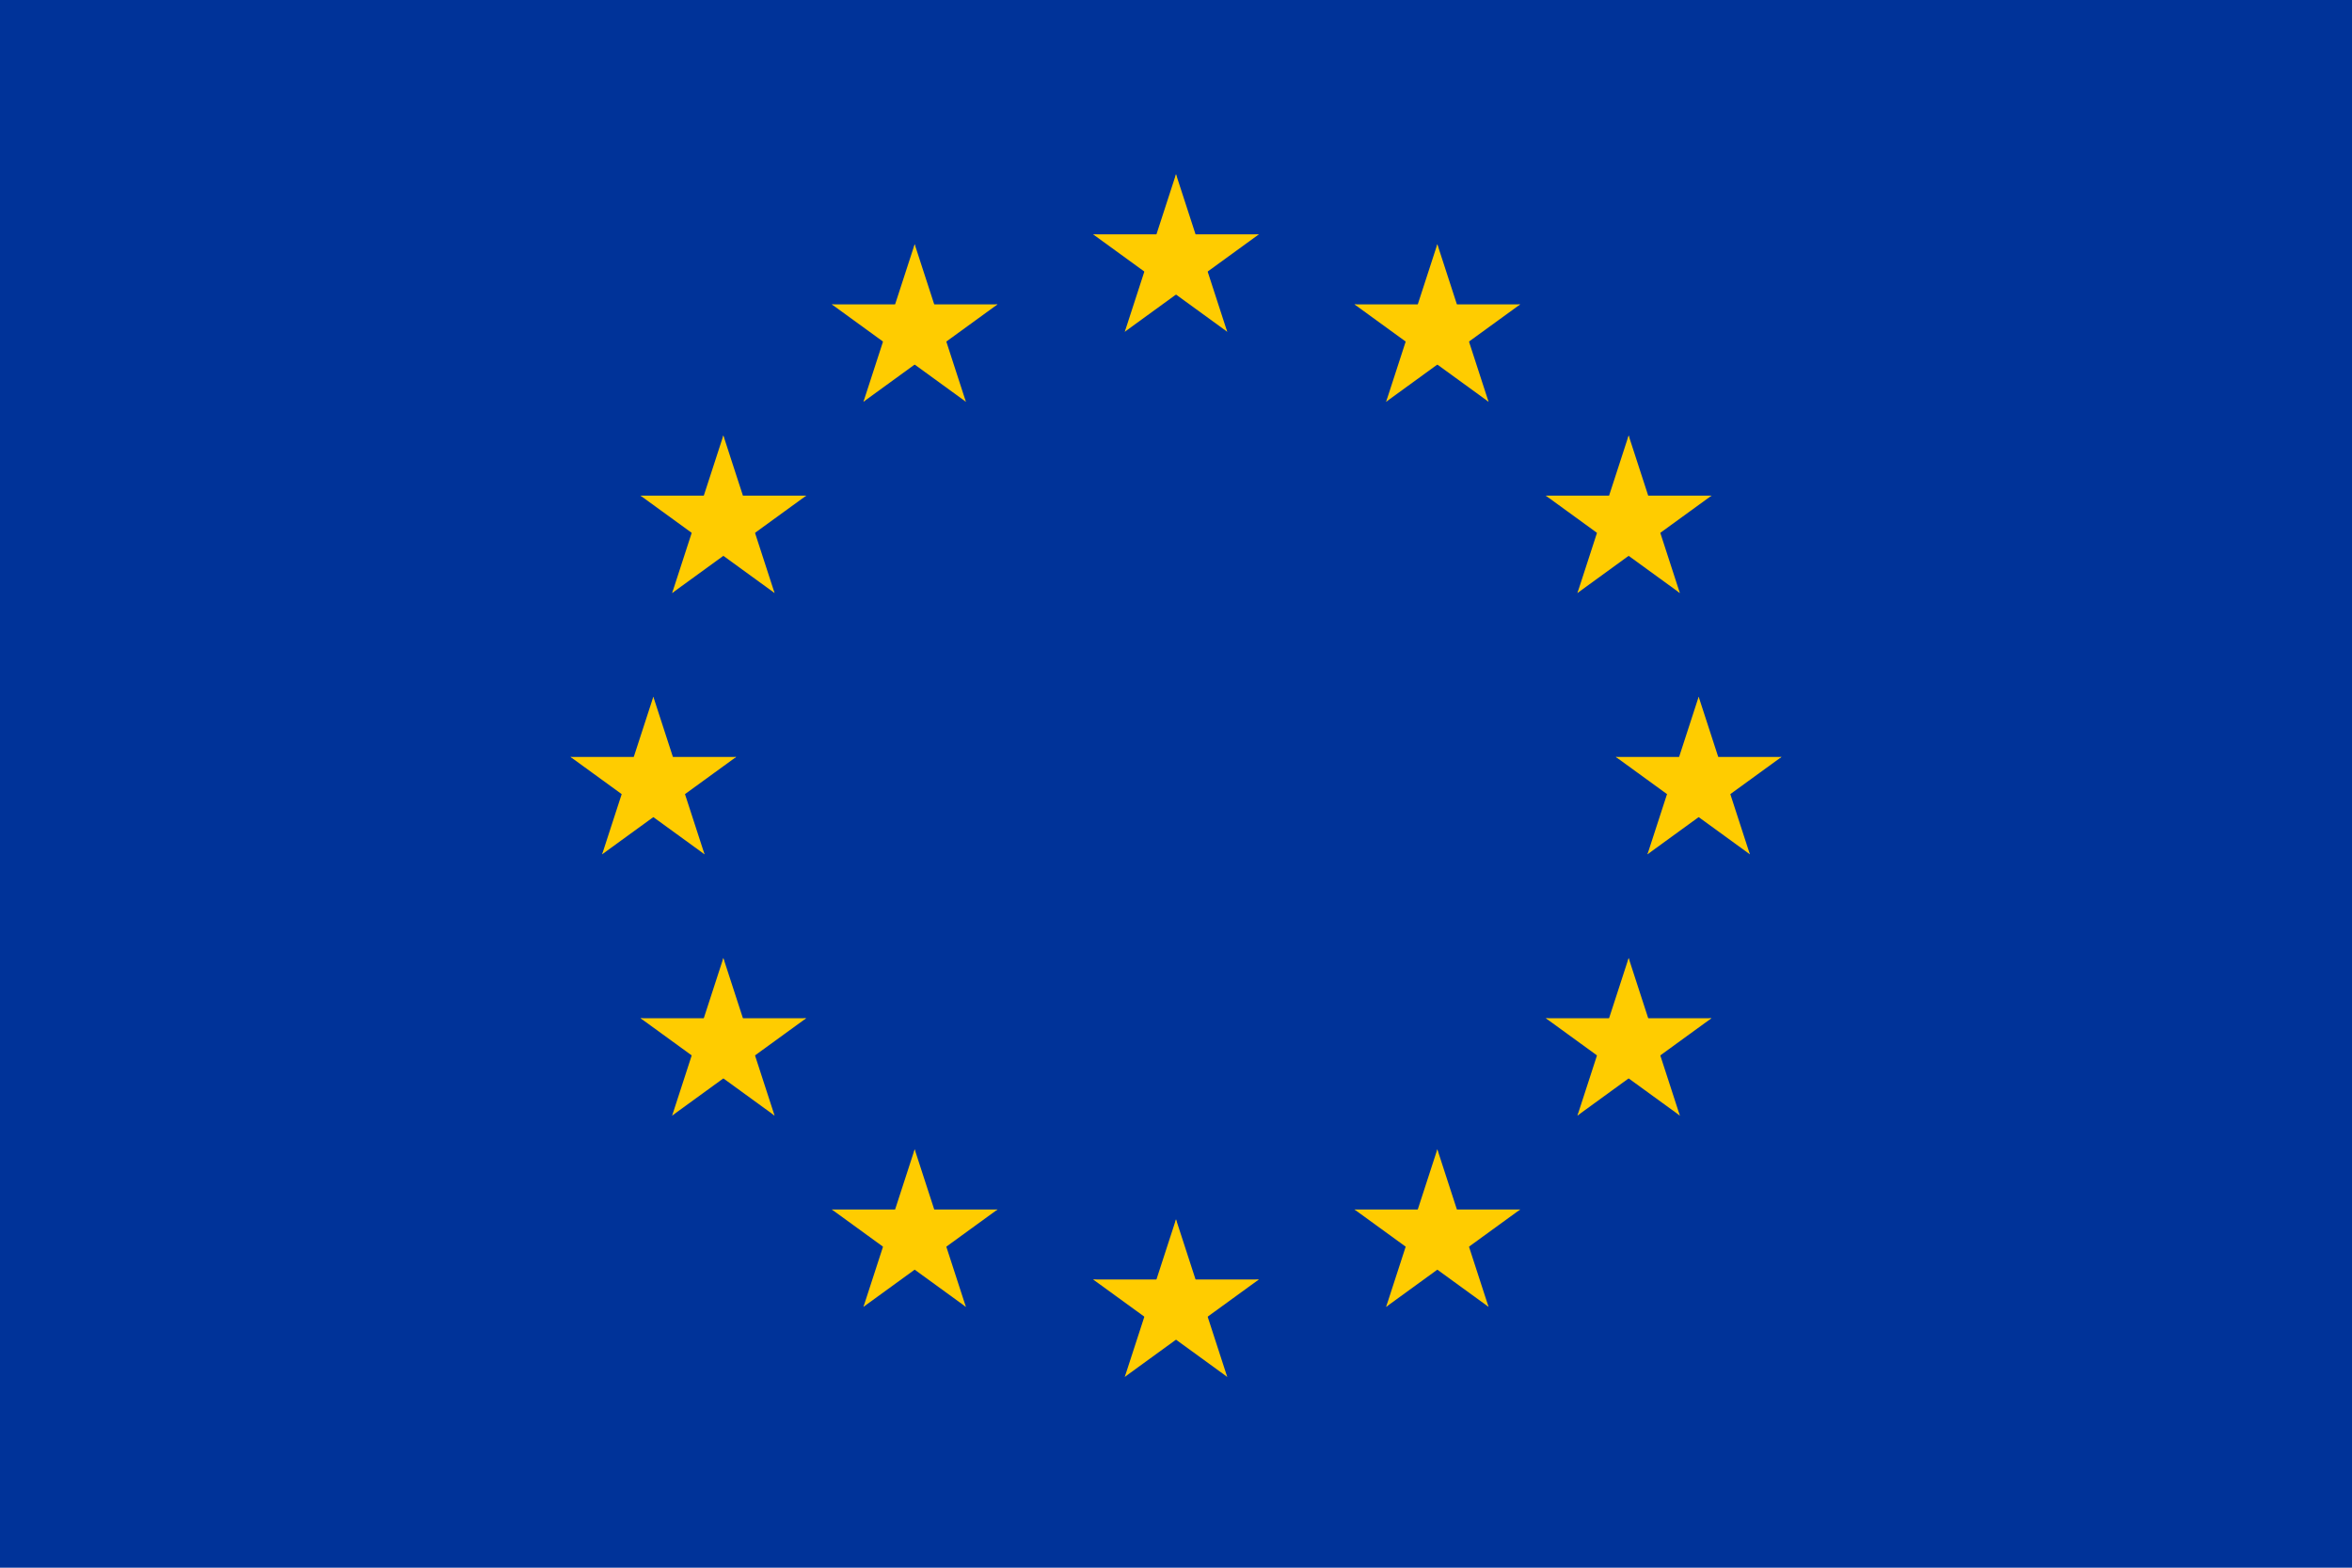
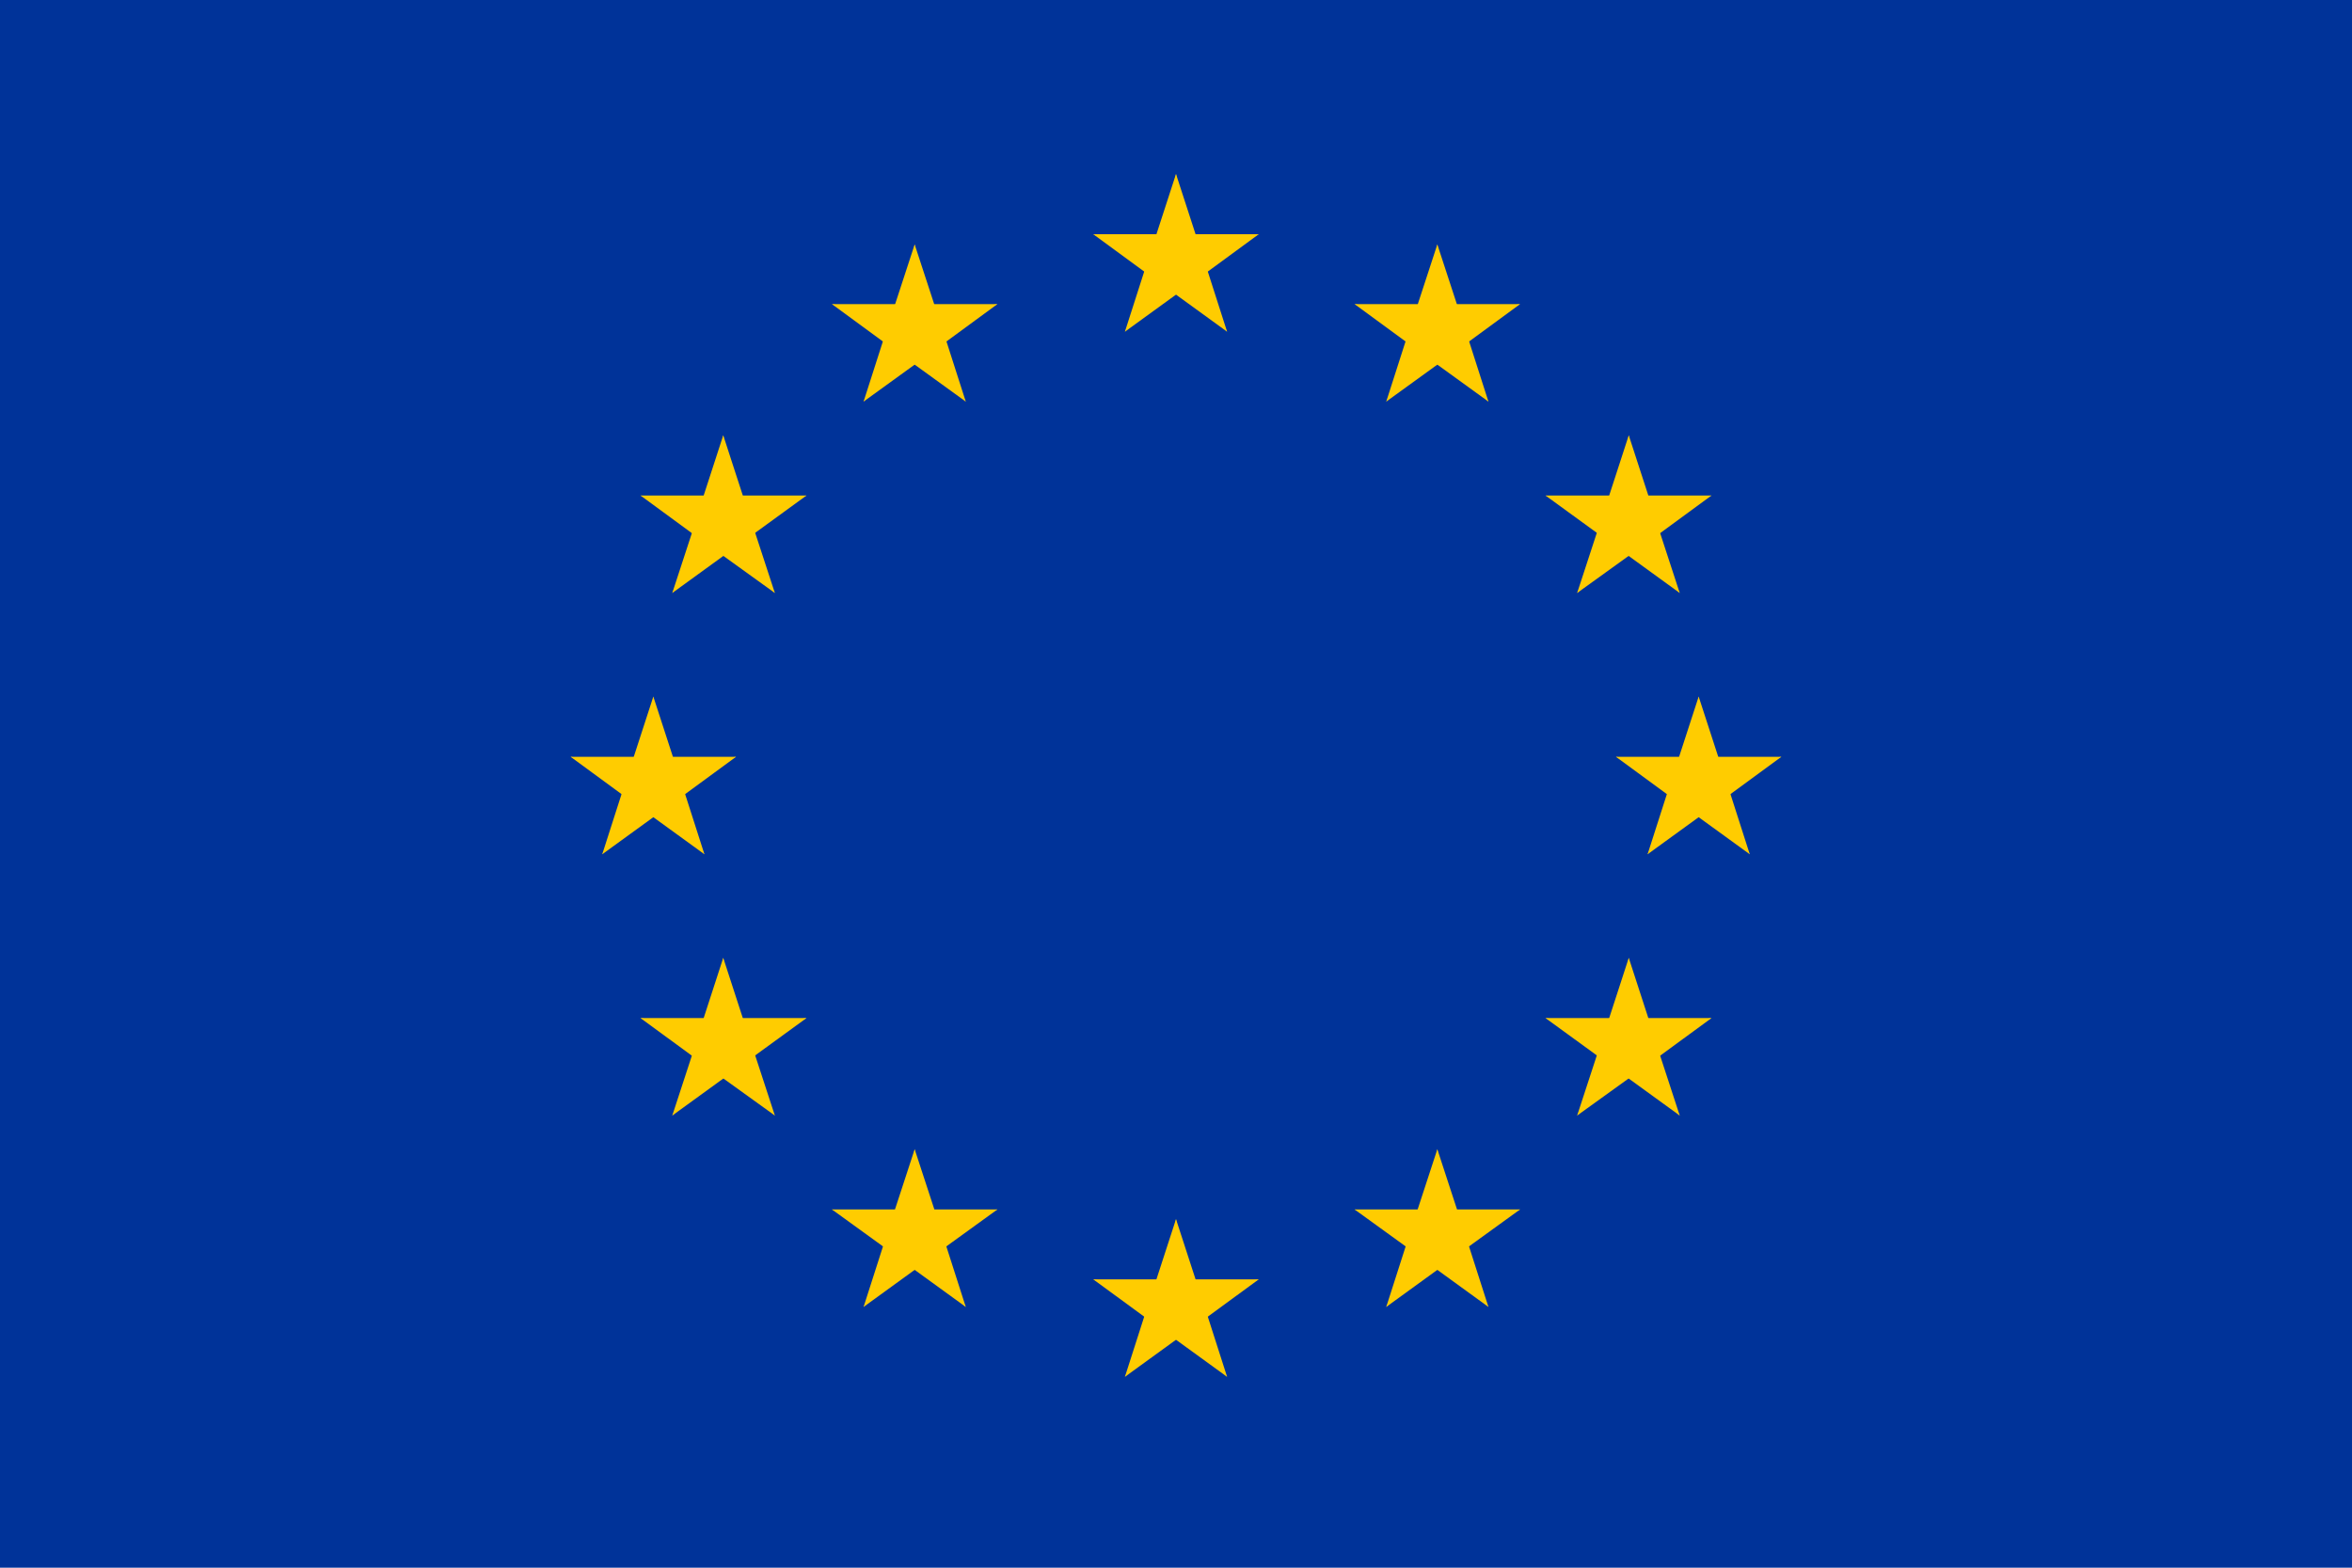
- <svg xmlns="http://www.w3.org/2000/svg" xmlns:xlink="http://www.w3.org/1999/xlink" version="1.1" width="810" height="540">
-   <defs>
-     <g id="s">
-       <g id="c">
-         <path id="t" d="M0,0v1h0.5z" transform="translate(0,-1)rotate(18)" />
-         <use xlink:href="#t" transform="scale(-1,1)" />
-       </g>
-       <g id="a">
-         <use xlink:href="#c" transform="rotate(72)" />
-         <use xlink:href="#c" transform="rotate(144)" />
-       </g>
-       <use xlink:href="#a" transform="scale(-1,1)" />
-     </g>
-   </defs>
-   <rect fill="#039" width="810" height="540" />
-   <g fill="#fc0" transform="scale(30)translate(13.5,9)">
-     <use xlink:href="#s" y="-6" />
-     <use xlink:href="#s" y="6" />
-     <g id="l">
-       <use xlink:href="#s" x="-6" />
-       <use xlink:href="#s" transform="rotate(150)translate(0,6)rotate(66)" />
-       <use xlink:href="#s" transform="rotate(120)translate(0,6)rotate(24)" />
-       <use xlink:href="#s" transform="rotate(60)translate(0,6)rotate(12)" />
-       <use xlink:href="#s" transform="rotate(30)translate(0,6)rotate(42)" />
-     </g>
-     <use xlink:href="#l" transform="scale(-1,1)" />
+ <svg xmlns="http://www.w3.org/2000/svg" width="18px" height="12px" viewBox="0 0 18 12" version="1.1">
+   <g id="surface1">
+     <rect x="0" y="0" width="18" height="12" style="fill:rgb(0%,20%,60%);fill-opacity:1;stroke:none;" />
+     <path style=" stroke:none;fill-rule:nonzero;fill:rgb(100%,80%,0%);fill-opacity:1;" d="M 9 1.332 L 8.793 1.969 L 9.109 2.07 Z M 9 1.332 " />
+     <path style=" stroke:none;fill-rule:nonzero;fill:rgb(100%,80%,0%);fill-opacity:1;" d="M 9 1.332 L 9.207 1.969 L 8.891 2.07 Z M 9 1.332 " />
+     <path style=" stroke:none;fill-rule:nonzero;fill:rgb(100%,80%,0%);fill-opacity:1;" d="M 9.633 1.793 L 8.969 1.793 L 8.969 2.129 Z M 9.633 1.793 " />
+     <path style=" stroke:none;fill-rule:nonzero;fill:rgb(100%,80%,0%);fill-opacity:1;" d="M 9.633 1.793 L 9.094 2.188 L 8.898 1.918 Z M 9.633 1.793 " />
+     <path style=" stroke:none;fill-rule:nonzero;fill:rgb(100%,80%,0%);fill-opacity:1;" d="M 9.391 2.539 L 9.188 1.906 L 8.867 2.008 Z M 9.391 2.539 " />
+     <path style=" stroke:none;fill-rule:nonzero;fill:rgb(100%,80%,0%);fill-opacity:1;" d="M 9.391 2.539 L 8.852 2.148 L 9.047 1.879 Z M 9.391 2.539 " />
+     <path style=" stroke:none;fill-rule:nonzero;fill:rgb(100%,80%,0%);fill-opacity:1;" d="M 8.367 1.793 L 9.031 1.793 L 9.031 2.129 Z M 8.367 1.793 " />
+     <path style=" stroke:none;fill-rule:nonzero;fill:rgb(100%,80%,0%);fill-opacity:1;" d="M 8.367 1.793 L 8.906 2.188 L 9.102 1.918 Z M 8.367 1.793 " />
+     <path style=" stroke:none;fill-rule:nonzero;fill:rgb(100%,80%,0%);fill-opacity:1;" d="M 8.609 2.539 L 8.812 1.906 L 9.133 2.008 Z M 8.609 2.539 " />
+     <path style=" stroke:none;fill-rule:nonzero;fill:rgb(100%,80%,0%);fill-opacity:1;" d="M 8.609 2.539 L 9.148 2.148 L 8.953 1.879 Z M 8.609 2.539 " />
+     <path style=" stroke:none;fill-rule:nonzero;fill:rgb(100%,80%,0%);fill-opacity:1;" d="M 9 9.332 L 8.793 9.969 L 9.109 10.07 Z M 9 9.332 " />
+     <path style=" stroke:none;fill-rule:nonzero;fill:rgb(100%,80%,0%);fill-opacity:1;" d="M 9 9.332 L 9.207 9.969 L 8.891 10.07 Z M 9 9.332 " />
+     <path style=" stroke:none;fill-rule:nonzero;fill:rgb(100%,80%,0%);fill-opacity:1;" d="M 9.633 9.793 L 8.969 9.793 L 8.969 10.129 Z M 9.633 9.793 " />
+     <path style=" stroke:none;fill-rule:nonzero;fill:rgb(100%,80%,0%);fill-opacity:1;" d="M 9.633 9.793 L 9.094 10.188 L 8.898 9.918 Z M 9.633 9.793 " />
+     <path style=" stroke:none;fill-rule:nonzero;fill:rgb(100%,80%,0%);fill-opacity:1;" d="M 9.391 10.539 L 9.188 9.906 L 8.867 10.008 Z M 9.391 10.539 " />
+     <path style=" stroke:none;fill-rule:nonzero;fill:rgb(100%,80%,0%);fill-opacity:1;" d="M 9.391 10.539 L 8.852 10.148 L 9.047 9.879 Z M 9.391 10.539 " />
+     <path style=" stroke:none;fill-rule:nonzero;fill:rgb(100%,80%,0%);fill-opacity:1;" d="M 8.367 9.793 L 9.031 9.793 L 9.031 10.129 Z M 8.367 9.793 " />
+     <path style=" stroke:none;fill-rule:nonzero;fill:rgb(100%,80%,0%);fill-opacity:1;" d="M 8.367 9.793 L 8.906 10.188 L 9.102 9.918 Z M 8.367 9.793 " />
+     <path style=" stroke:none;fill-rule:nonzero;fill:rgb(100%,80%,0%);fill-opacity:1;" d="M 8.609 10.539 L 8.812 9.906 L 9.133 10.008 Z M 8.609 10.539 " />
+     <path style=" stroke:none;fill-rule:nonzero;fill:rgb(100%,80%,0%);fill-opacity:1;" d="M 8.609 10.539 L 9.148 10.148 L 8.953 9.879 Z M 8.609 10.539 " />
+     <path style=" stroke:none;fill-rule:nonzero;fill:rgb(100%,80%,0%);fill-opacity:1;" d="M 5 5.332 L 4.793 5.969 L 5.109 6.07 Z M 5 5.332 " />
+     <path style=" stroke:none;fill-rule:nonzero;fill:rgb(100%,80%,0%);fill-opacity:1;" d="M 5 5.332 L 5.207 5.969 L 4.891 6.07 Z M 5 5.332 " />
+     <path style=" stroke:none;fill-rule:nonzero;fill:rgb(100%,80%,0%);fill-opacity:1;" d="M 5.633 5.793 L 4.969 5.793 L 4.969 6.129 Z M 5.633 5.793 " />
+     <path style=" stroke:none;fill-rule:nonzero;fill:rgb(100%,80%,0%);fill-opacity:1;" d="M 5.633 5.793 L 5.094 6.188 L 4.898 5.918 Z M 5.633 5.793 " />
+     <path style=" stroke:none;fill-rule:nonzero;fill:rgb(100%,80%,0%);fill-opacity:1;" d="M 5.391 6.539 L 5.188 5.906 L 4.867 6.008 Z M 5.391 6.539 " />
+     <path style=" stroke:none;fill-rule:nonzero;fill:rgb(100%,80%,0%);fill-opacity:1;" d="M 5.391 6.539 L 4.852 6.148 L 5.047 5.879 Z M 5.391 6.539 " />
+     <path style=" stroke:none;fill-rule:nonzero;fill:rgb(100%,80%,0%);fill-opacity:1;" d="M 4.367 5.793 L 5.031 5.793 L 5.031 6.129 Z M 4.367 5.793 " />
+     <path style=" stroke:none;fill-rule:nonzero;fill:rgb(100%,80%,0%);fill-opacity:1;" d="M 4.367 5.793 L 4.906 6.188 L 5.102 5.918 Z M 4.367 5.793 " />
+     <path style=" stroke:none;fill-rule:nonzero;fill:rgb(100%,80%,0%);fill-opacity:1;" d="M 4.609 6.539 L 4.812 5.906 L 5.133 6.008 Z M 4.609 6.539 " />
+     <path style=" stroke:none;fill-rule:nonzero;fill:rgb(100%,80%,0%);fill-opacity:1;" d="M 4.609 6.539 L 5.148 6.148 L 4.953 5.879 Z M 4.609 6.539 " />
+     <path style=" stroke:none;fill-rule:nonzero;fill:rgb(100%,80%,0%);fill-opacity:1;" d="M 6.609 3.074 L 7.148 2.684 L 6.953 2.414 Z M 6.609 3.074 " />
+     <path style=" stroke:none;fill-rule:nonzero;fill:rgb(100%,80%,0%);fill-opacity:1;" d="M 6.609 3.074 L 6.812 2.441 L 7.133 2.543 Z M 6.609 3.074 " />
+     <path style=" stroke:none;fill-rule:nonzero;fill:rgb(100%,80%,0%);fill-opacity:1;" d="M 6.367 2.328 L 6.906 2.723 L 7.102 2.453 Z M 6.367 2.328 " />
+     <path style=" stroke:none;fill-rule:nonzero;fill:rgb(100%,80%,0%);fill-opacity:1;" d="M 6.367 2.328 L 7.031 2.328 L 7.031 2.664 Z M 6.367 2.328 " />
+     <path style=" stroke:none;fill-rule:nonzero;fill:rgb(100%,80%,0%);fill-opacity:1;" d="M 7 1.871 L 6.793 2.504 L 7.109 2.605 Z M 7 1.871 " />
+     <path style=" stroke:none;fill-rule:nonzero;fill:rgb(100%,80%,0%);fill-opacity:1;" d="M 7 1.871 L 7.207 2.504 L 6.891 2.605 Z M 7 1.871 " />
+     <path style=" stroke:none;fill-rule:nonzero;fill:rgb(100%,80%,0%);fill-opacity:1;" d="M 7.391 3.074 L 6.852 2.684 L 7.047 2.414 Z M 7.391 3.074 " />
+     <path style=" stroke:none;fill-rule:nonzero;fill:rgb(100%,80%,0%);fill-opacity:1;" d="M 7.391 3.074 L 7.188 2.441 L 6.867 2.543 Z M 7.391 3.074 " />
+     <path style=" stroke:none;fill-rule:nonzero;fill:rgb(100%,80%,0%);fill-opacity:1;" d="M 7.633 2.328 L 7.094 2.723 L 6.898 2.453 Z M 7.633 2.328 " />
+     <path style=" stroke:none;fill-rule:nonzero;fill:rgb(100%,80%,0%);fill-opacity:1;" d="M 7.633 2.328 L 6.969 2.328 L 6.969 2.664 Z M 7.633 2.328 " />
+     <path style=" stroke:none;fill-rule:nonzero;fill:rgb(100%,80%,0%);fill-opacity:1;" d="M 5.93 4.539 L 5.723 3.906 L 5.406 4.008 Z M 5.93 4.539 " />
+     <path style=" stroke:none;fill-rule:nonzero;fill:rgb(100%,80%,0%);fill-opacity:1;" d="M 5.93 4.539 L 5.387 4.148 L 5.586 3.879 Z M 5.93 4.539 " />
+     <path style=" stroke:none;fill-rule:nonzero;fill:rgb(100%,80%,0%);fill-opacity:1;" d="M 5.145 4.539 L 5.684 4.148 L 5.488 3.879 Z M 5.145 4.539 " />
+     <path style=" stroke:none;fill-rule:nonzero;fill:rgb(100%,80%,0%);fill-opacity:1;" d="M 5.145 4.539 L 5.352 3.906 L 5.668 4.008 Z M 5.145 4.539 " />
+     <path style=" stroke:none;fill-rule:nonzero;fill:rgb(100%,80%,0%);fill-opacity:1;" d="M 4.902 3.793 L 5.441 4.188 L 5.637 3.918 Z M 4.902 3.793 " />
+     <path style=" stroke:none;fill-rule:nonzero;fill:rgb(100%,80%,0%);fill-opacity:1;" d="M 4.902 3.793 L 5.57 3.793 L 5.57 4.129 Z M 4.902 3.793 " />
+     <path style=" stroke:none;fill-rule:nonzero;fill:rgb(100%,80%,0%);fill-opacity:1;" d="M 6.172 3.793 L 5.629 4.188 L 5.434 3.918 Z M 6.172 3.793 " />
+     <path style=" stroke:none;fill-rule:nonzero;fill:rgb(100%,80%,0%);fill-opacity:1;" d="M 6.172 3.793 L 5.504 3.793 L 5.504 4.129 Z M 6.172 3.793 " />
+     <path style=" stroke:none;fill-rule:nonzero;fill:rgb(100%,80%,0%);fill-opacity:1;" d="M 5.535 3.332 L 5.742 3.969 L 5.426 4.07 Z M 5.535 3.332 " />
+     <path style=" stroke:none;fill-rule:nonzero;fill:rgb(100%,80%,0%);fill-opacity:1;" d="M 5.535 3.332 L 5.328 3.969 L 5.648 4.07 Z M 5.535 3.332 " />
+     <path style=" stroke:none;fill-rule:nonzero;fill:rgb(100%,80%,0%);fill-opacity:1;" d="M 6.172 7.793 L 5.504 7.793 L 5.504 8.129 Z M 6.172 7.793 " />
+     <path style=" stroke:none;fill-rule:nonzero;fill:rgb(100%,80%,0%);fill-opacity:1;" d="M 6.172 7.793 L 5.629 8.188 L 5.434 7.918 Z M 6.172 7.793 " />
+     <path style=" stroke:none;fill-rule:nonzero;fill:rgb(100%,80%,0%);fill-opacity:1;" d="M 5.93 8.539 L 5.723 7.906 L 5.406 8.008 Z M 5.93 8.539 " />
+     <path style=" stroke:none;fill-rule:nonzero;fill:rgb(100%,80%,0%);fill-opacity:1;" d="M 5.93 8.539 L 5.387 8.148 L 5.586 7.879 Z M 5.93 8.539 " />
+     <path style=" stroke:none;fill-rule:nonzero;fill:rgb(100%,80%,0%);fill-opacity:1;" d="M 5.145 8.539 L 5.684 8.148 L 5.488 7.879 Z M 5.145 8.539 " />
+     <path style=" stroke:none;fill-rule:nonzero;fill:rgb(100%,80%,0%);fill-opacity:1;" d="M 5.145 8.539 L 5.352 7.906 L 5.668 8.008 Z M 5.145 8.539 " />
+     <path style=" stroke:none;fill-rule:nonzero;fill:rgb(100%,80%,0%);fill-opacity:1;" d="M 5.535 7.332 L 5.742 7.969 L 5.426 8.07 Z M 5.535 7.332 " />
+     <path style=" stroke:none;fill-rule:nonzero;fill:rgb(100%,80%,0%);fill-opacity:1;" d="M 5.535 7.332 L 5.328 7.969 L 5.648 8.07 Z M 5.535 7.332 " />
+     <path style=" stroke:none;fill-rule:nonzero;fill:rgb(100%,80%,0%);fill-opacity:1;" d="M 4.902 7.793 L 5.57 7.793 L 5.57 8.129 Z M 4.902 7.793 " />
+     <path style=" stroke:none;fill-rule:nonzero;fill:rgb(100%,80%,0%);fill-opacity:1;" d="M 4.902 7.793 L 5.441 8.188 L 5.637 7.918 Z M 4.902 7.793 " />
+     <path style=" stroke:none;fill-rule:nonzero;fill:rgb(100%,80%,0%);fill-opacity:1;" d="M 7.633 9.258 L 6.969 9.258 L 6.969 9.59 Z M 7.633 9.258 " />
+     <path style=" stroke:none;fill-rule:nonzero;fill:rgb(100%,80%,0%);fill-opacity:1;" d="M 7.633 9.258 L 7.094 9.648 L 6.898 9.379 Z M 7.633 9.258 " />
+     <path style=" stroke:none;fill-rule:nonzero;fill:rgb(100%,80%,0%);fill-opacity:1;" d="M 7.391 10.004 L 7.188 9.371 L 6.867 9.473 Z M 7.391 10.004 " />
+     <path style=" stroke:none;fill-rule:nonzero;fill:rgb(100%,80%,0%);fill-opacity:1;" d="M 7.391 10.004 L 6.852 9.613 L 7.047 9.344 Z M 7.391 10.004 " />
+     <path style=" stroke:none;fill-rule:nonzero;fill:rgb(100%,80%,0%);fill-opacity:1;" d="M 6.609 10.004 L 7.148 9.613 L 6.953 9.344 Z M 6.609 10.004 " />
+     <path style=" stroke:none;fill-rule:nonzero;fill:rgb(100%,80%,0%);fill-opacity:1;" d="M 6.609 10.004 L 6.812 9.371 L 7.133 9.473 Z M 6.609 10.004 " />
+     <path style=" stroke:none;fill-rule:nonzero;fill:rgb(100%,80%,0%);fill-opacity:1;" d="M 7 8.797 L 7.207 9.43 L 6.891 9.535 Z M 7 8.797 " />
+     <path style=" stroke:none;fill-rule:nonzero;fill:rgb(100%,80%,0%);fill-opacity:1;" d="M 7 8.797 L 6.793 9.43 L 7.109 9.535 Z M 7 8.797 " />
+     <path style=" stroke:none;fill-rule:nonzero;fill:rgb(100%,80%,0%);fill-opacity:1;" d="M 6.367 9.258 L 7.031 9.258 L 7.031 9.59 Z M 6.367 9.258 " />
+     <path style=" stroke:none;fill-rule:nonzero;fill:rgb(100%,80%,0%);fill-opacity:1;" d="M 6.367 9.258 L 6.906 9.648 L 7.102 9.379 Z M 6.367 9.258 " />
+     <path style=" stroke:none;fill-rule:nonzero;fill:rgb(100%,80%,0%);fill-opacity:1;" d="M 13 5.332 L 13.207 5.969 L 12.891 6.07 Z M 13 5.332 " />
+     <path style=" stroke:none;fill-rule:nonzero;fill:rgb(100%,80%,0%);fill-opacity:1;" d="M 13 5.332 L 12.793 5.969 L 13.109 6.07 Z M 13 5.332 " />
+     <path style=" stroke:none;fill-rule:nonzero;fill:rgb(100%,80%,0%);fill-opacity:1;" d="M 12.367 5.793 L 13.031 5.793 L 13.031 6.129 Z M 12.367 5.793 " />
+     <path style=" stroke:none;fill-rule:nonzero;fill:rgb(100%,80%,0%);fill-opacity:1;" d="M 12.367 5.793 L 12.906 6.188 L 13.102 5.918 Z M 12.367 5.793 " />
+     <path style=" stroke:none;fill-rule:nonzero;fill:rgb(100%,80%,0%);fill-opacity:1;" d="M 12.609 6.539 L 12.812 5.906 L 13.133 6.008 Z M 12.609 6.539 " />
+     <path style=" stroke:none;fill-rule:nonzero;fill:rgb(100%,80%,0%);fill-opacity:1;" d="M 12.609 6.539 L 13.148 6.148 L 12.953 5.879 Z M 12.609 6.539 " />
+     <path style=" stroke:none;fill-rule:nonzero;fill:rgb(100%,80%,0%);fill-opacity:1;" d="M 13.633 5.793 L 12.969 5.793 L 12.969 6.129 Z M 13.633 5.793 " />
+     <path style=" stroke:none;fill-rule:nonzero;fill:rgb(100%,80%,0%);fill-opacity:1;" d="M 13.633 5.793 L 13.094 6.188 L 12.898 5.918 Z M 13.633 5.793 " />
+     <path style=" stroke:none;fill-rule:nonzero;fill:rgb(100%,80%,0%);fill-opacity:1;" d="M 13.391 6.539 L 13.188 5.906 L 12.867 6.008 Z M 13.391 6.539 " />
+     <path style=" stroke:none;fill-rule:nonzero;fill:rgb(100%,80%,0%);fill-opacity:1;" d="M 13.391 6.539 L 12.852 6.148 L 13.047 5.879 Z M 13.391 6.539 " />
+     <path style=" stroke:none;fill-rule:nonzero;fill:rgb(100%,80%,0%);fill-opacity:1;" d="M 11.391 3.074 L 10.852 2.684 L 11.047 2.414 Z M 11.391 3.074 " />
+     <path style=" stroke:none;fill-rule:nonzero;fill:rgb(100%,80%,0%);fill-opacity:1;" d="M 11.391 3.074 L 11.188 2.441 L 10.867 2.543 Z M 11.391 3.074 " />
+     <path style=" stroke:none;fill-rule:nonzero;fill:rgb(100%,80%,0%);fill-opacity:1;" d="M 11.633 2.328 L 11.094 2.723 L 10.898 2.453 Z M 11.633 2.328 " />
+     <path style=" stroke:none;fill-rule:nonzero;fill:rgb(100%,80%,0%);fill-opacity:1;" d="M 11.633 2.328 L 10.969 2.328 L 10.969 2.664 Z M 11.633 2.328 " />
+     <path style=" stroke:none;fill-rule:nonzero;fill:rgb(100%,80%,0%);fill-opacity:1;" d="M 11 1.871 L 11.207 2.504 L 10.891 2.605 Z M 11 1.871 " />
+     <path style=" stroke:none;fill-rule:nonzero;fill:rgb(100%,80%,0%);fill-opacity:1;" d="M 11 1.871 L 10.793 2.504 L 11.109 2.605 Z M 11 1.871 " />
+     <path style=" stroke:none;fill-rule:nonzero;fill:rgb(100%,80%,0%);fill-opacity:1;" d="M 10.609 3.074 L 11.148 2.684 L 10.953 2.414 Z M 10.609 3.074 " />
+     <path style=" stroke:none;fill-rule:nonzero;fill:rgb(100%,80%,0%);fill-opacity:1;" d="M 10.609 3.074 L 10.812 2.441 L 11.133 2.543 Z M 10.609 3.074 " />
+     <path style=" stroke:none;fill-rule:nonzero;fill:rgb(100%,80%,0%);fill-opacity:1;" d="M 10.367 2.328 L 10.906 2.723 L 11.102 2.453 Z M 10.367 2.328 " />
+     <path style=" stroke:none;fill-rule:nonzero;fill:rgb(100%,80%,0%);fill-opacity:1;" d="M 10.367 2.328 L 11.031 2.328 L 11.031 2.664 Z M 10.367 2.328 " />
+     <path style=" stroke:none;fill-rule:nonzero;fill:rgb(100%,80%,0%);fill-opacity:1;" d="M 12.07 4.539 L 12.277 3.906 L 12.594 4.008 Z M 12.07 4.539 " />
+     <path style=" stroke:none;fill-rule:nonzero;fill:rgb(100%,80%,0%);fill-opacity:1;" d="M 12.07 4.539 L 12.613 4.148 L 12.414 3.879 Z M 12.07 4.539 " />
+     <path style=" stroke:none;fill-rule:nonzero;fill:rgb(100%,80%,0%);fill-opacity:1;" d="M 12.855 4.539 L 12.316 4.148 L 12.512 3.879 Z M 12.855 4.539 " />
+     <path style=" stroke:none;fill-rule:nonzero;fill:rgb(100%,80%,0%);fill-opacity:1;" d="M 12.855 4.539 L 12.648 3.906 L 12.332 4.008 Z M 12.855 4.539 " />
+     <path style=" stroke:none;fill-rule:nonzero;fill:rgb(100%,80%,0%);fill-opacity:1;" d="M 13.098 3.793 L 12.559 4.188 L 12.363 3.918 Z M 13.098 3.793 " />
+     <path style=" stroke:none;fill-rule:nonzero;fill:rgb(100%,80%,0%);fill-opacity:1;" d="M 13.098 3.793 L 12.43 3.793 L 12.43 4.129 Z M 13.098 3.793 " />
+     <path style=" stroke:none;fill-rule:nonzero;fill:rgb(100%,80%,0%);fill-opacity:1;" d="M 11.828 3.793 L 12.371 4.188 L 12.566 3.918 Z M 11.828 3.793 " />
+     <path style=" stroke:none;fill-rule:nonzero;fill:rgb(100%,80%,0%);fill-opacity:1;" d="M 11.828 3.793 L 12.496 3.793 L 12.496 4.129 Z M 11.828 3.793 " />
+     <path style=" stroke:none;fill-rule:nonzero;fill:rgb(100%,80%,0%);fill-opacity:1;" d="M 12.465 3.332 L 12.258 3.969 L 12.574 4.07 Z M 12.465 3.332 " />
+     <path style=" stroke:none;fill-rule:nonzero;fill:rgb(100%,80%,0%);fill-opacity:1;" d="M 12.465 3.332 L 12.672 3.969 L 12.352 4.07 Z M 12.465 3.332 " />
+     <path style=" stroke:none;fill-rule:nonzero;fill:rgb(100%,80%,0%);fill-opacity:1;" d="M 11.828 7.793 L 12.496 7.793 L 12.496 8.129 Z M 11.828 7.793 " />
+     <path style=" stroke:none;fill-rule:nonzero;fill:rgb(100%,80%,0%);fill-opacity:1;" d="M 11.828 7.793 L 12.371 8.188 L 12.566 7.918 Z M 11.828 7.793 " />
+     <path style=" stroke:none;fill-rule:nonzero;fill:rgb(100%,80%,0%);fill-opacity:1;" d="M 12.07 8.539 L 12.277 7.906 L 12.594 8.008 Z M 12.07 8.539 " />
+     <path style=" stroke:none;fill-rule:nonzero;fill:rgb(100%,80%,0%);fill-opacity:1;" d="M 12.07 8.539 L 12.613 8.148 L 12.414 7.879 Z M 12.07 8.539 " />
+     <path style=" stroke:none;fill-rule:nonzero;fill:rgb(100%,80%,0%);fill-opacity:1;" d="M 12.855 8.539 L 12.316 8.148 L 12.512 7.879 Z M 12.855 8.539 " />
+     <path style=" stroke:none;fill-rule:nonzero;fill:rgb(100%,80%,0%);fill-opacity:1;" d="M 12.855 8.539 L 12.648 7.906 L 12.332 8.008 Z M 12.855 8.539 " />
+     <path style=" stroke:none;fill-rule:nonzero;fill:rgb(100%,80%,0%);fill-opacity:1;" d="M 12.465 7.332 L 12.258 7.969 L 12.574 8.07 Z M 12.465 7.332 " />
+     <path style=" stroke:none;fill-rule:nonzero;fill:rgb(100%,80%,0%);fill-opacity:1;" d="M 12.465 7.332 L 12.672 7.969 L 12.352 8.07 Z M 12.465 7.332 " />
+     <path style=" stroke:none;fill-rule:nonzero;fill:rgb(100%,80%,0%);fill-opacity:1;" d="M 13.098 7.793 L 12.43 7.793 L 12.43 8.129 Z M 13.098 7.793 " />
+     <path style=" stroke:none;fill-rule:nonzero;fill:rgb(100%,80%,0%);fill-opacity:1;" d="M 13.098 7.793 L 12.559 8.188 L 12.363 7.918 Z M 13.098 7.793 " />
+     <path style=" stroke:none;fill-rule:nonzero;fill:rgb(100%,80%,0%);fill-opacity:1;" d="M 10.367 9.258 L 11.031 9.258 L 11.031 9.59 Z M 10.367 9.258 " />
+     <path style=" stroke:none;fill-rule:nonzero;fill:rgb(100%,80%,0%);fill-opacity:1;" d="M 10.367 9.258 L 10.906 9.648 L 11.102 9.379 Z M 10.367 9.258 " />
+     <path style=" stroke:none;fill-rule:nonzero;fill:rgb(100%,80%,0%);fill-opacity:1;" d="M 10.609 10.004 L 10.812 9.371 L 11.133 9.473 Z M 10.609 10.004 " />
+     <path style=" stroke:none;fill-rule:nonzero;fill:rgb(100%,80%,0%);fill-opacity:1;" d="M 10.609 10.004 L 11.148 9.613 L 10.953 9.344 Z M 10.609 10.004 " />
+     <path style=" stroke:none;fill-rule:nonzero;fill:rgb(100%,80%,0%);fill-opacity:1;" d="M 11.391 10.004 L 10.852 9.613 L 11.047 9.344 Z M 11.391 10.004 " />
+     <path style=" stroke:none;fill-rule:nonzero;fill:rgb(100%,80%,0%);fill-opacity:1;" d="M 11.391 10.004 L 11.188 9.371 L 10.867 9.473 Z M 11.391 10.004 " />
+     <path style=" stroke:none;fill-rule:nonzero;fill:rgb(100%,80%,0%);fill-opacity:1;" d="M 11 8.797 L 10.793 9.43 L 11.109 9.535 Z M 11 8.797 " />
+     <path style=" stroke:none;fill-rule:nonzero;fill:rgb(100%,80%,0%);fill-opacity:1;" d="M 11 8.797 L 11.207 9.43 L 10.891 9.535 Z M 11 8.797 " />
+     <path style=" stroke:none;fill-rule:nonzero;fill:rgb(100%,80%,0%);fill-opacity:1;" d="M 11.633 9.258 L 10.969 9.258 L 10.969 9.59 Z M 11.633 9.258 " />
+     <path style=" stroke:none;fill-rule:nonzero;fill:rgb(100%,80%,0%);fill-opacity:1;" d="M 11.633 9.258 L 11.094 9.648 L 10.898 9.379 Z M 11.633 9.258 " />
  </g>
</svg>
